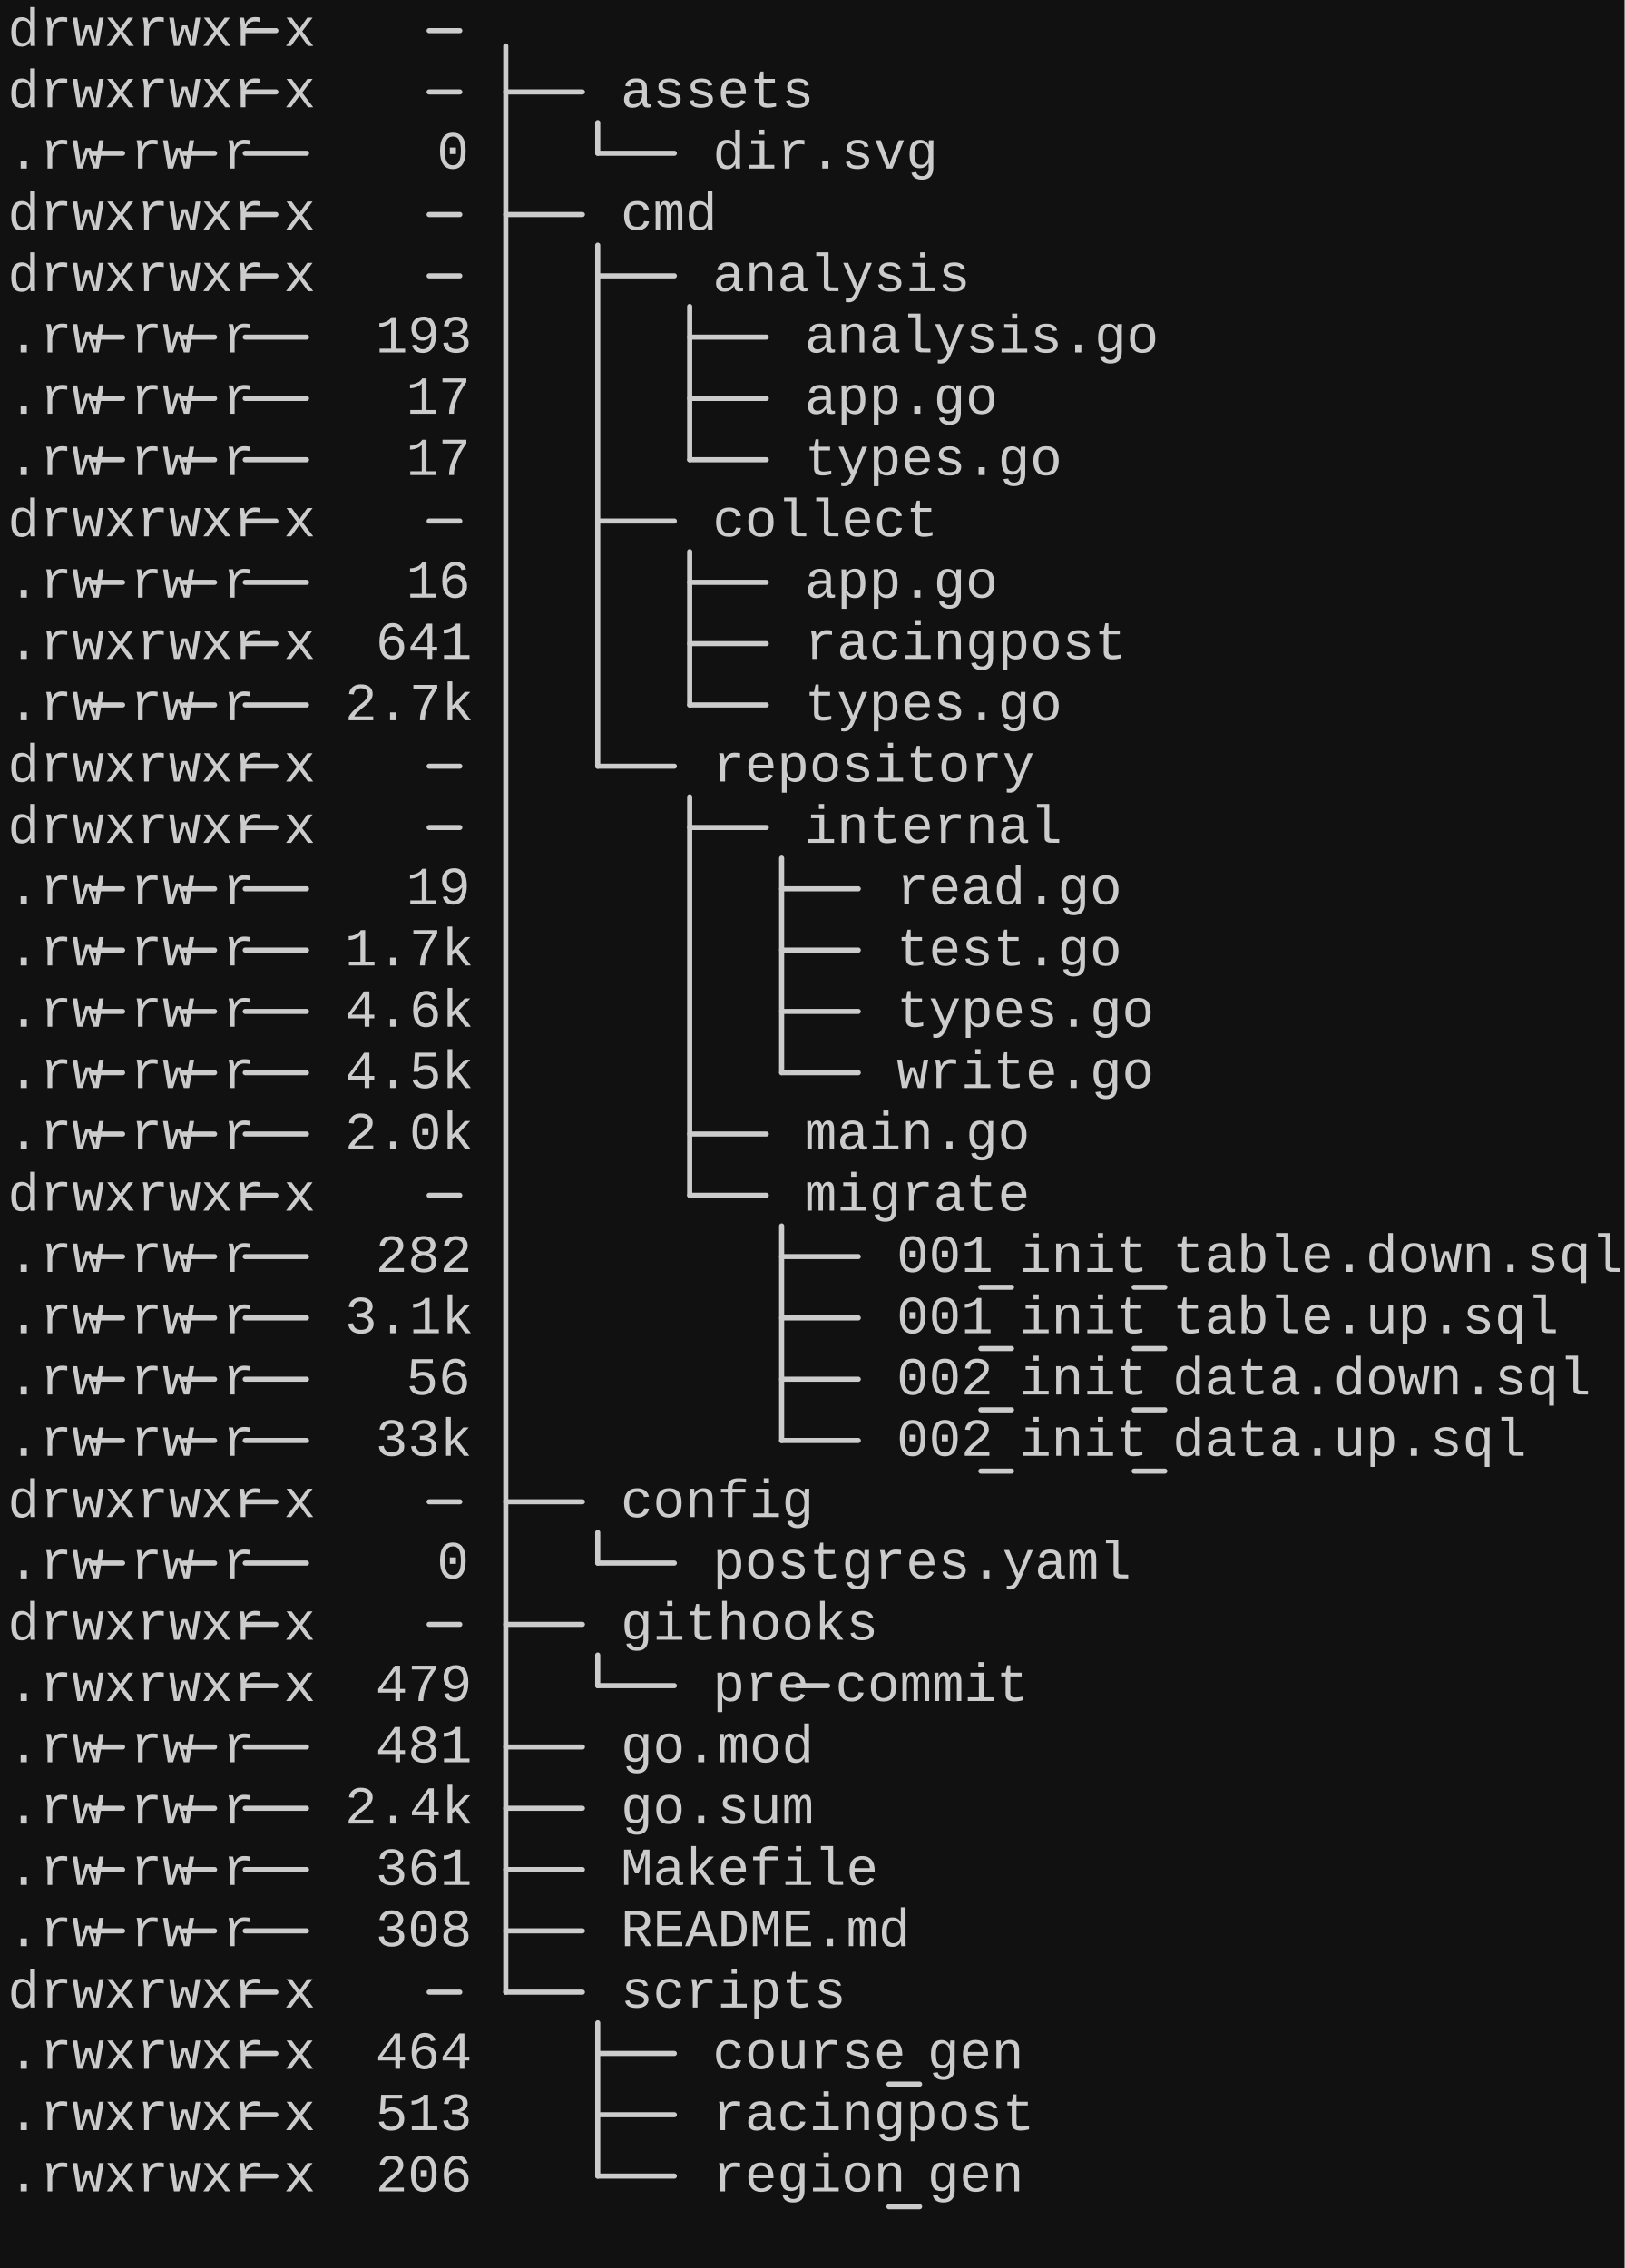
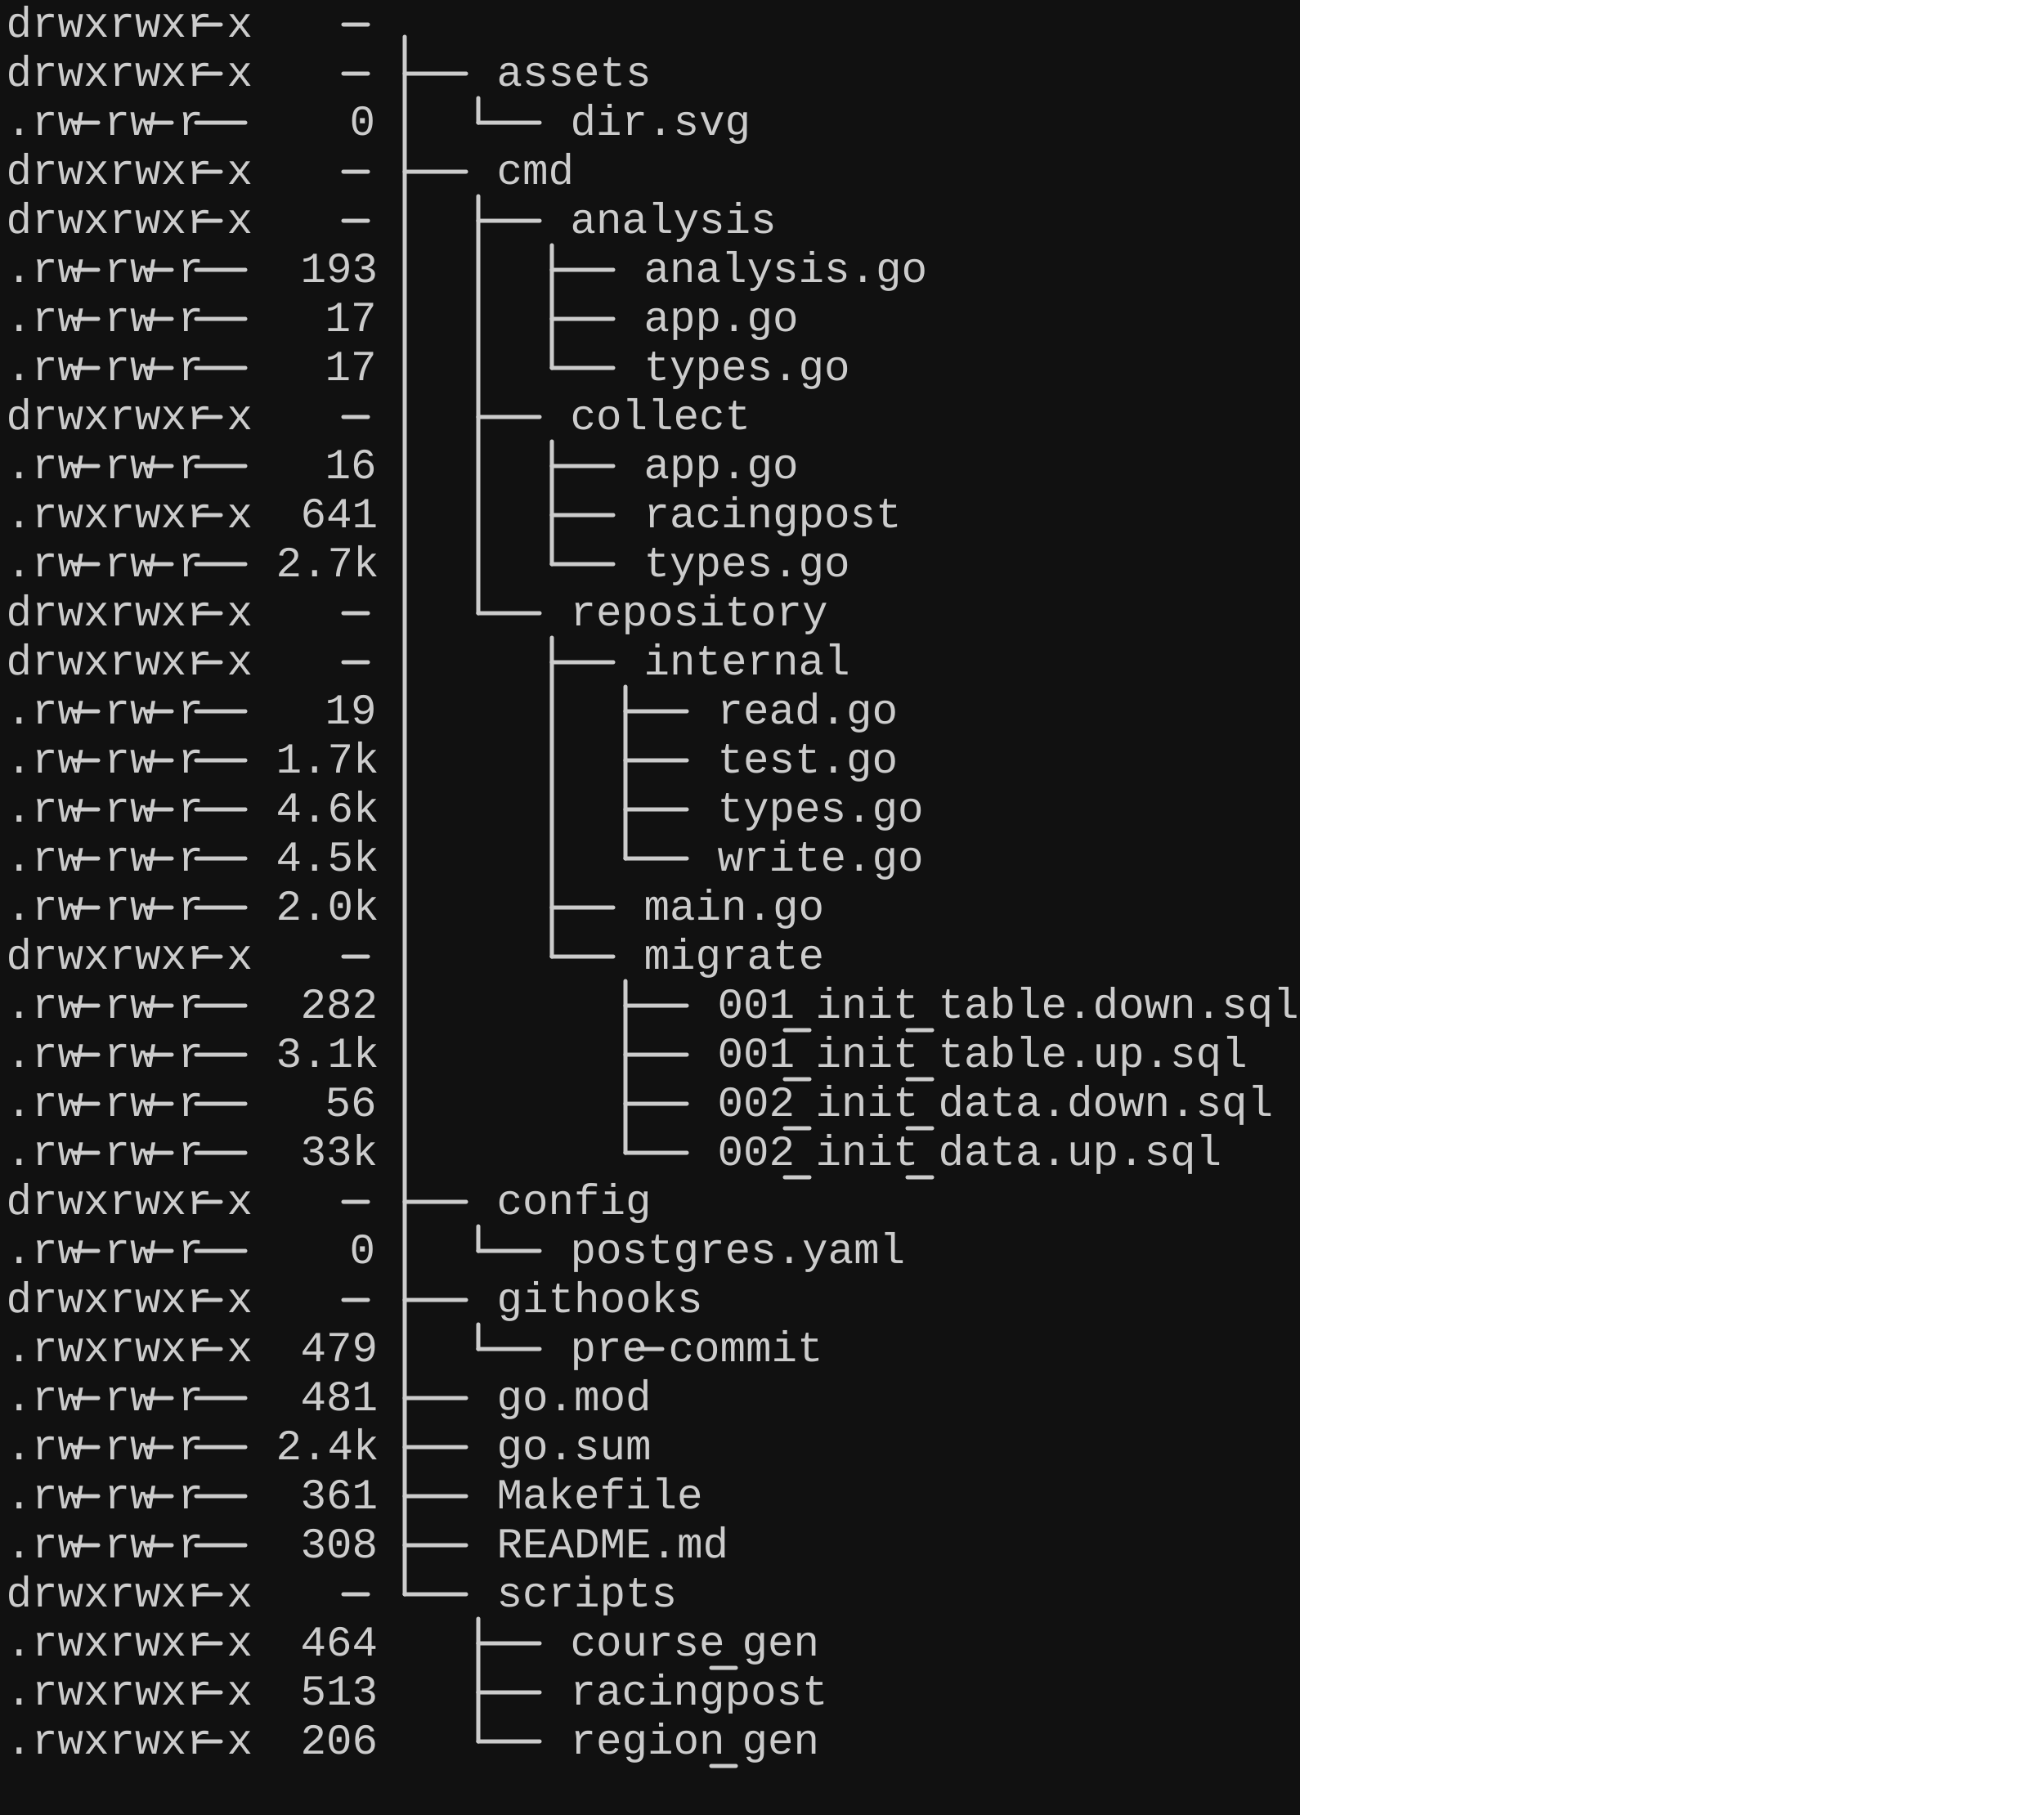
- <svg xmlns="http://www.w3.org/2000/svg" width="100%" height="888" class="svgbob">
+ <svg xmlns="http://www.w3.org/2000/svg" width="1000" height="888" class="svgbob">
  <style>.svgbob line, .svgbob path, .svgbob circle, .svgbob rect, .svgbob polygon {
  stroke: #CCC;
  stroke-width: 2;
  stroke-opacity: 1;
  fill-opacity: 1;
  stroke-linecap: round;
  stroke-linejoin: miter;
}

.svgbob text {
  white-space: pre;
  fill: #CCC;
  font-family: courier new;
  font-size: 21px;
}

.svgbob rect.backdrop {
  stroke: none;
  fill: #111;
}

.svgbob .broken {
  stroke-dasharray: 8;
}

.svgbob .filled {
  fill: black;
}

.svgbob .bg_filled {
  fill: #111;
  stroke-width: 1;
}

.svgbob .nofill {
  fill: #111;
}

.svgbob .end_marked_arrow {
  marker-end: url(#arrow);
}

.svgbob .start_marked_arrow {
  marker-start: url(#arrow);
}

.svgbob .end_marked_diamond {
  marker-end: url(#diamond);
}

.svgbob .start_marked_diamond {
  marker-start: url(#diamond);
}

.svgbob .end_marked_circle {
  marker-end: url(#circle);
}

.svgbob .start_marked_circle {
  marker-start: url(#circle);
}

.svgbob .end_marked_open_circle {
  marker-end: url(#open_circle);
}

.svgbob .start_marked_open_circle {
  marker-start: url(#open_circle);
}

.svgbob .end_marked_big_open_circle {
  marker-end: url(#big_open_circle);
}

.svgbob .start_marked_big_open_circle {
  marker-start: url(#big_open_circle);
}

</style>
  <defs>
    <marker id="arrow" viewBox="-2 -2 8 8" refX="4" refY="2" markerWidth="7" markerHeight="7" orient="auto-start-reverse">
      <polygon points="0,0 0,4 4,2 0,0" />
    </marker>
    <marker id="diamond" viewBox="-2 -2 8 8" refX="4" refY="2" markerWidth="7" markerHeight="7" orient="auto-start-reverse">
      <polygon points="0,2 2,0 4,2 2,4 0,2" />
    </marker>
    <marker id="circle" viewBox="0 0 8 8" refX="4" refY="4" markerWidth="7" markerHeight="7" orient="auto-start-reverse">
      <circle cx="4" cy="4" r="2" class="filled" />
    </marker>
    <marker id="open_circle" viewBox="0 0 8 8" refX="4" refY="4" markerWidth="7" markerHeight="7" orient="auto-start-reverse">
      <circle cx="4" cy="4" r="2" class="bg_filled" />
    </marker>
    <marker id="big_open_circle" viewBox="0 0 8 8" refX="4" refY="4" markerWidth="7" markerHeight="7" orient="auto-start-reverse">
      <circle cx="4" cy="4" r="3" class="bg_filled" />
    </marker>
  </defs>
  <rect class="backdrop" x="0" y="0" width="636" height="888" />
  <text x="3" y="18">drwxrwxr</text>
  <line x1="96" y1="12" x2="108" y2="12" class="solid" />
  <text x="111" y="18">x</text>
  <text x="3" y="42">drwxrwxr</text>
  <line x1="96" y1="36" x2="108" y2="36" class="solid" />
  <text x="111" y="42">x</text>
  <text x="3" y="66">.rw</text>
  <line x1="36" y1="60" x2="48" y2="60" class="solid" />
  <text x="51" y="66">rw</text>
  <line x1="72" y1="60" x2="84" y2="60" class="solid" />
  <text x="87" y="66">r</text>
  <line x1="96" y1="60" x2="120" y2="60" class="solid" />
  <text x="3" y="90">drwxrwxr</text>
  <line x1="96" y1="84" x2="108" y2="84" class="solid" />
  <text x="111" y="90">x</text>
  <text x="3" y="114">drwxrwxr</text>
  <line x1="96" y1="108" x2="108" y2="108" class="solid" />
  <text x="111" y="114">x</text>
  <text x="3" y="138">.rw</text>
  <line x1="36" y1="132" x2="48" y2="132" class="solid" />
  <text x="51" y="138">rw</text>
  <line x1="72" y1="132" x2="84" y2="132" class="solid" />
  <text x="87" y="138">r</text>
  <line x1="96" y1="132" x2="120" y2="132" class="solid" />
  <text x="3" y="162">.rw</text>
  <line x1="36" y1="156" x2="48" y2="156" class="solid" />
  <text x="51" y="162">rw</text>
  <line x1="72" y1="156" x2="84" y2="156" class="solid" />
  <text x="87" y="162">r</text>
  <line x1="96" y1="156" x2="120" y2="156" class="solid" />
  <text x="3" y="186">.rw</text>
  <line x1="36" y1="180" x2="48" y2="180" class="solid" />
  <text x="51" y="186">rw</text>
  <line x1="72" y1="180" x2="84" y2="180" class="solid" />
  <text x="87" y="186">r</text>
  <line x1="96" y1="180" x2="120" y2="180" class="solid" />
  <text x="3" y="210">drwxrwxr</text>
  <line x1="96" y1="204" x2="108" y2="204" class="solid" />
  <text x="111" y="210">x</text>
  <text x="3" y="234">.rw</text>
  <line x1="36" y1="228" x2="48" y2="228" class="solid" />
  <text x="51" y="234">rw</text>
  <line x1="72" y1="228" x2="84" y2="228" class="solid" />
  <text x="87" y="234">r</text>
  <line x1="96" y1="228" x2="120" y2="228" class="solid" />
  <text x="3" y="258">.rwxrwxr</text>
  <line x1="96" y1="252" x2="108" y2="252" class="solid" />
  <text x="111" y="258">x</text>
  <text x="3" y="282">.rw</text>
  <line x1="36" y1="276" x2="48" y2="276" class="solid" />
  <text x="51" y="282">rw</text>
  <line x1="72" y1="276" x2="84" y2="276" class="solid" />
  <text x="87" y="282">r</text>
  <line x1="96" y1="276" x2="120" y2="276" class="solid" />
  <text x="3" y="306">drwxrwxr</text>
  <line x1="96" y1="300" x2="108" y2="300" class="solid" />
  <text x="111" y="306">x</text>
  <text x="3" y="330">drwxrwxr</text>
  <line x1="96" y1="324" x2="108" y2="324" class="solid" />
  <text x="111" y="330">x</text>
  <text x="3" y="354">.rw</text>
  <line x1="36" y1="348" x2="48" y2="348" class="solid" />
  <text x="51" y="354">rw</text>
  <line x1="72" y1="348" x2="84" y2="348" class="solid" />
  <text x="87" y="354">r</text>
  <line x1="96" y1="348" x2="120" y2="348" class="solid" />
  <text x="3" y="378">.rw</text>
  <line x1="36" y1="372" x2="48" y2="372" class="solid" />
  <text x="51" y="378">rw</text>
  <line x1="72" y1="372" x2="84" y2="372" class="solid" />
  <text x="87" y="378">r</text>
  <line x1="96" y1="372" x2="120" y2="372" class="solid" />
  <text x="3" y="402">.rw</text>
  <line x1="36" y1="396" x2="48" y2="396" class="solid" />
  <text x="51" y="402">rw</text>
  <line x1="72" y1="396" x2="84" y2="396" class="solid" />
  <text x="87" y="402">r</text>
  <line x1="96" y1="396" x2="120" y2="396" class="solid" />
  <text x="3" y="426">.rw</text>
  <line x1="36" y1="420" x2="48" y2="420" class="solid" />
  <text x="51" y="426">rw</text>
  <line x1="72" y1="420" x2="84" y2="420" class="solid" />
  <text x="87" y="426">r</text>
  <line x1="96" y1="420" x2="120" y2="420" class="solid" />
  <text x="3" y="450">.rw</text>
  <line x1="36" y1="444" x2="48" y2="444" class="solid" />
  <text x="51" y="450">rw</text>
  <line x1="72" y1="444" x2="84" y2="444" class="solid" />
  <text x="87" y="450">r</text>
  <line x1="96" y1="444" x2="120" y2="444" class="solid" />
  <text x="3" y="474">drwxrwxr</text>
  <line x1="96" y1="468" x2="108" y2="468" class="solid" />
  <text x="111" y="474">x</text>
  <text x="3" y="498">.rw</text>
  <line x1="36" y1="492" x2="48" y2="492" class="solid" />
  <text x="51" y="498">rw</text>
  <line x1="72" y1="492" x2="84" y2="492" class="solid" />
  <text x="87" y="498">r</text>
  <line x1="96" y1="492" x2="120" y2="492" class="solid" />
  <text x="3" y="522">.rw</text>
  <line x1="36" y1="516" x2="48" y2="516" class="solid" />
  <text x="51" y="522">rw</text>
  <line x1="72" y1="516" x2="84" y2="516" class="solid" />
  <text x="87" y="522">r</text>
  <line x1="96" y1="516" x2="120" y2="516" class="solid" />
  <text x="3" y="546">.rw</text>
  <line x1="36" y1="540" x2="48" y2="540" class="solid" />
  <text x="51" y="546">rw</text>
  <line x1="72" y1="540" x2="84" y2="540" class="solid" />
  <text x="87" y="546">r</text>
  <line x1="96" y1="540" x2="120" y2="540" class="solid" />
  <text x="3" y="570">.rw</text>
  <line x1="36" y1="564" x2="48" y2="564" class="solid" />
  <text x="51" y="570">rw</text>
  <line x1="72" y1="564" x2="84" y2="564" class="solid" />
  <text x="87" y="570">r</text>
  <line x1="96" y1="564" x2="120" y2="564" class="solid" />
  <text x="3" y="594">drwxrwxr</text>
  <line x1="96" y1="588" x2="108" y2="588" class="solid" />
  <text x="111" y="594">x</text>
  <text x="3" y="618">.rw</text>
  <line x1="36" y1="612" x2="48" y2="612" class="solid" />
  <text x="51" y="618">rw</text>
  <line x1="72" y1="612" x2="84" y2="612" class="solid" />
  <text x="87" y="618">r</text>
  <line x1="96" y1="612" x2="120" y2="612" class="solid" />
  <text x="3" y="642">drwxrwxr</text>
  <line x1="96" y1="636" x2="108" y2="636" class="solid" />
  <text x="111" y="642">x</text>
  <text x="3" y="666">.rwxrwxr</text>
  <line x1="96" y1="660" x2="108" y2="660" class="solid" />
  <text x="111" y="666">x</text>
  <text x="3" y="690">.rw</text>
  <line x1="36" y1="684" x2="48" y2="684" class="solid" />
  <text x="51" y="690">rw</text>
  <line x1="72" y1="684" x2="84" y2="684" class="solid" />
  <text x="87" y="690">r</text>
  <line x1="96" y1="684" x2="120" y2="684" class="solid" />
  <text x="3" y="714">.rw</text>
  <line x1="36" y1="708" x2="48" y2="708" class="solid" />
  <text x="51" y="714">rw</text>
  <line x1="72" y1="708" x2="84" y2="708" class="solid" />
  <text x="87" y="714">r</text>
  <line x1="96" y1="708" x2="120" y2="708" class="solid" />
  <text x="3" y="738">.rw</text>
  <line x1="36" y1="732" x2="48" y2="732" class="solid" />
  <text x="51" y="738">rw</text>
  <line x1="72" y1="732" x2="84" y2="732" class="solid" />
  <text x="87" y="738">r</text>
  <line x1="96" y1="732" x2="120" y2="732" class="solid" />
  <text x="3" y="762">.rw</text>
  <line x1="36" y1="756" x2="48" y2="756" class="solid" />
  <text x="51" y="762">rw</text>
  <line x1="72" y1="756" x2="84" y2="756" class="solid" />
  <text x="87" y="762">r</text>
  <line x1="96" y1="756" x2="120" y2="756" class="solid" />
  <text x="3" y="786">drwxrwxr</text>
  <line x1="96" y1="780" x2="108" y2="780" class="solid" />
  <text x="111" y="786">x</text>
  <text x="3" y="810">.rwxrwxr</text>
  <line x1="96" y1="804" x2="108" y2="804" class="solid" />
  <text x="111" y="810">x</text>
  <text x="3" y="834">.rwxrwxr</text>
  <line x1="96" y1="828" x2="108" y2="828" class="solid" />
  <text x="111" y="834">x</text>
  <text x="3" y="858">.rwxrwxr</text>
  <line x1="96" y1="852" x2="108" y2="852" class="solid" />
  <text x="111" y="858">x</text>
  <line x1="168" y1="12" x2="180" y2="12" class="solid" />
  <line x1="168" y1="36" x2="180" y2="36" class="solid" />
  <text x="171" y="66">0</text>
  <line x1="168" y1="84" x2="180" y2="84" class="solid" />
  <line x1="168" y1="108" x2="180" y2="108" class="solid" />
  <text x="147" y="138">193</text>
  <text x="159" y="162">17</text>
  <text x="159" y="186">17</text>
  <line x1="168" y1="204" x2="180" y2="204" class="solid" />
  <text x="159" y="234">16</text>
  <text x="147" y="258">641</text>
  <text x="135" y="282">2.7k</text>
  <line x1="168" y1="300" x2="180" y2="300" class="solid" />
  <line x1="168" y1="324" x2="180" y2="324" class="solid" />
  <text x="159" y="354">19</text>
  <text x="135" y="378">1.7k</text>
  <text x="135" y="402">4.6k</text>
  <text x="135" y="426">4.5k</text>
  <text x="135" y="450">2.0k</text>
  <line x1="168" y1="468" x2="180" y2="468" class="solid" />
  <text x="147" y="498">282</text>
  <text x="135" y="522">3.1k</text>
  <text x="159" y="546">56</text>
  <text x="147" y="570">33k</text>
  <line x1="168" y1="588" x2="180" y2="588" class="solid" />
  <text x="171" y="618">0</text>
  <line x1="168" y1="636" x2="180" y2="636" class="solid" />
  <text x="147" y="666">479</text>
  <text x="147" y="690">481</text>
  <text x="135" y="714">2.4k</text>
  <text x="147" y="738">361</text>
  <text x="147" y="762">308</text>
  <line x1="168" y1="780" x2="180" y2="780" class="solid" />
  <text x="147" y="810">464</text>
  <text x="147" y="834">513</text>
  <text x="147" y="858">206</text>
  <text x="243" y="42">assets</text>
  <text x="279" y="66">dir.svg</text>
  <text x="243" y="90">cmd</text>
  <text x="279" y="114">analysis</text>
  <text x="315" y="138">analysis.go</text>
  <text x="315" y="162">app.go</text>
  <text x="315" y="186">types.go</text>
  <text x="279" y="210">collect</text>
  <text x="315" y="234">app.go</text>
  <text x="315" y="258">racingpost</text>
  <text x="315" y="282">types.go</text>
  <text x="279" y="306">repository</text>
  <text x="315" y="330">internal</text>
  <text x="351" y="354">read.go</text>
  <text x="351" y="378">test.go</text>
  <text x="351" y="402">types.go</text>
  <text x="351" y="426">write.go</text>
  <text x="315" y="450">main.go</text>
  <text x="315" y="474">migrate</text>
  <text x="351" y="498">001</text>
  <line x1="384" y1="504" x2="396" y2="504" class="solid" />
  <text x="399" y="498">init</text>
  <line x1="444" y1="504" x2="456" y2="504" class="solid" />
  <text x="459" y="498">table.down.sql</text>
  <text x="351" y="522">001</text>
  <line x1="384" y1="528" x2="396" y2="528" class="solid" />
  <text x="399" y="522">init</text>
  <line x1="444" y1="528" x2="456" y2="528" class="solid" />
  <text x="459" y="522">table.up.sql</text>
  <text x="351" y="546">002</text>
  <line x1="384" y1="552" x2="396" y2="552" class="solid" />
  <text x="399" y="546">init</text>
  <line x1="444" y1="552" x2="456" y2="552" class="solid" />
  <text x="459" y="546">data.down.sql</text>
  <text x="351" y="570">002</text>
  <line x1="384" y1="576" x2="396" y2="576" class="solid" />
  <text x="399" y="570">init</text>
  <line x1="444" y1="576" x2="456" y2="576" class="solid" />
  <text x="459" y="570">data.up.sql</text>
  <text x="243" y="594">config</text>
  <text x="279" y="618">postgres.yaml</text>
  <text x="243" y="642">githooks</text>
  <text x="279" y="666">pre</text>
  <line x1="312" y1="660" x2="324" y2="660" class="solid" />
  <text x="327" y="666">commit</text>
  <text x="243" y="690">go.mod</text>
  <text x="243" y="714">go.sum</text>
  <text x="243" y="738">Makefile</text>
  <text x="243" y="762">README.md</text>
  <text x="243" y="786">scripts</text>
  <text x="279" y="810">course</text>
  <line x1="348" y1="816" x2="360" y2="816" class="solid" />
  <text x="363" y="810">gen</text>
  <text x="279" y="834">racingpost</text>
  <text x="279" y="858">region</text>
  <line x1="348" y1="864" x2="360" y2="864" class="solid" />
  <text x="363" y="858">gen</text>
  <g>
    <line x1="198" y1="18" x2="198" y2="780" class="solid" />
    <line x1="198" y1="36" x2="228" y2="36" class="solid" />
    <line x1="198" y1="84" x2="228" y2="84" class="solid" />
    <line x1="198" y1="588" x2="228" y2="588" class="solid" />
    <line x1="198" y1="636" x2="228" y2="636" class="solid" />
    <line x1="198" y1="684" x2="228" y2="684" class="solid" />
    <line x1="198" y1="708" x2="228" y2="708" class="solid" />
    <line x1="198" y1="732" x2="228" y2="732" class="solid" />
    <line x1="198" y1="756" x2="228" y2="756" class="solid" />
    <line x1="198" y1="780" x2="228" y2="780" class="solid" />
  </g>
  <g>
    <line x1="234" y1="48" x2="234" y2="60" class="solid" />
    <line x1="234" y1="60" x2="264" y2="60" class="solid" />
  </g>
  <g>
    <line x1="234" y1="96" x2="234" y2="300" class="solid" />
    <line x1="234" y1="108" x2="264" y2="108" class="solid" />
    <line x1="234" y1="204" x2="264" y2="204" class="solid" />
    <line x1="234" y1="300" x2="264" y2="300" class="solid" />
  </g>
  <g>
    <line x1="270" y1="120" x2="270" y2="180" class="solid" />
    <line x1="270" y1="132" x2="300" y2="132" class="solid" />
    <line x1="270" y1="156" x2="300" y2="156" class="solid" />
    <line x1="270" y1="180" x2="300" y2="180" class="solid" />
  </g>
  <g>
    <line x1="270" y1="216" x2="270" y2="276" class="solid" />
    <line x1="270" y1="228" x2="300" y2="228" class="solid" />
    <line x1="270" y1="252" x2="300" y2="252" class="solid" />
    <line x1="270" y1="276" x2="300" y2="276" class="solid" />
  </g>
  <g>
    <line x1="270" y1="312" x2="270" y2="468" class="solid" />
    <line x1="270" y1="324" x2="300" y2="324" class="solid" />
    <line x1="270" y1="444" x2="300" y2="444" class="solid" />
    <line x1="270" y1="468" x2="300" y2="468" class="solid" />
  </g>
  <g>
    <line x1="306" y1="336" x2="306" y2="420" class="solid" />
    <line x1="306" y1="348" x2="336" y2="348" class="solid" />
    <line x1="306" y1="372" x2="336" y2="372" class="solid" />
    <line x1="306" y1="396" x2="336" y2="396" class="solid" />
    <line x1="306" y1="420" x2="336" y2="420" class="solid" />
  </g>
  <g>
    <line x1="306" y1="480" x2="306" y2="564" class="solid" />
    <line x1="306" y1="492" x2="336" y2="492" class="solid" />
    <line x1="306" y1="516" x2="336" y2="516" class="solid" />
    <line x1="306" y1="540" x2="336" y2="540" class="solid" />
    <line x1="306" y1="564" x2="336" y2="564" class="solid" />
  </g>
  <g>
    <line x1="234" y1="600" x2="234" y2="612" class="solid" />
    <line x1="234" y1="612" x2="264" y2="612" class="solid" />
  </g>
  <g>
    <line x1="234" y1="648" x2="234" y2="660" class="solid" />
    <line x1="234" y1="660" x2="264" y2="660" class="solid" />
  </g>
  <g>
    <line x1="234" y1="792" x2="234" y2="852" class="solid" />
    <line x1="234" y1="804" x2="264" y2="804" class="solid" />
    <line x1="234" y1="828" x2="264" y2="828" class="solid" />
    <line x1="234" y1="852" x2="264" y2="852" class="solid" />
  </g>
</svg>
